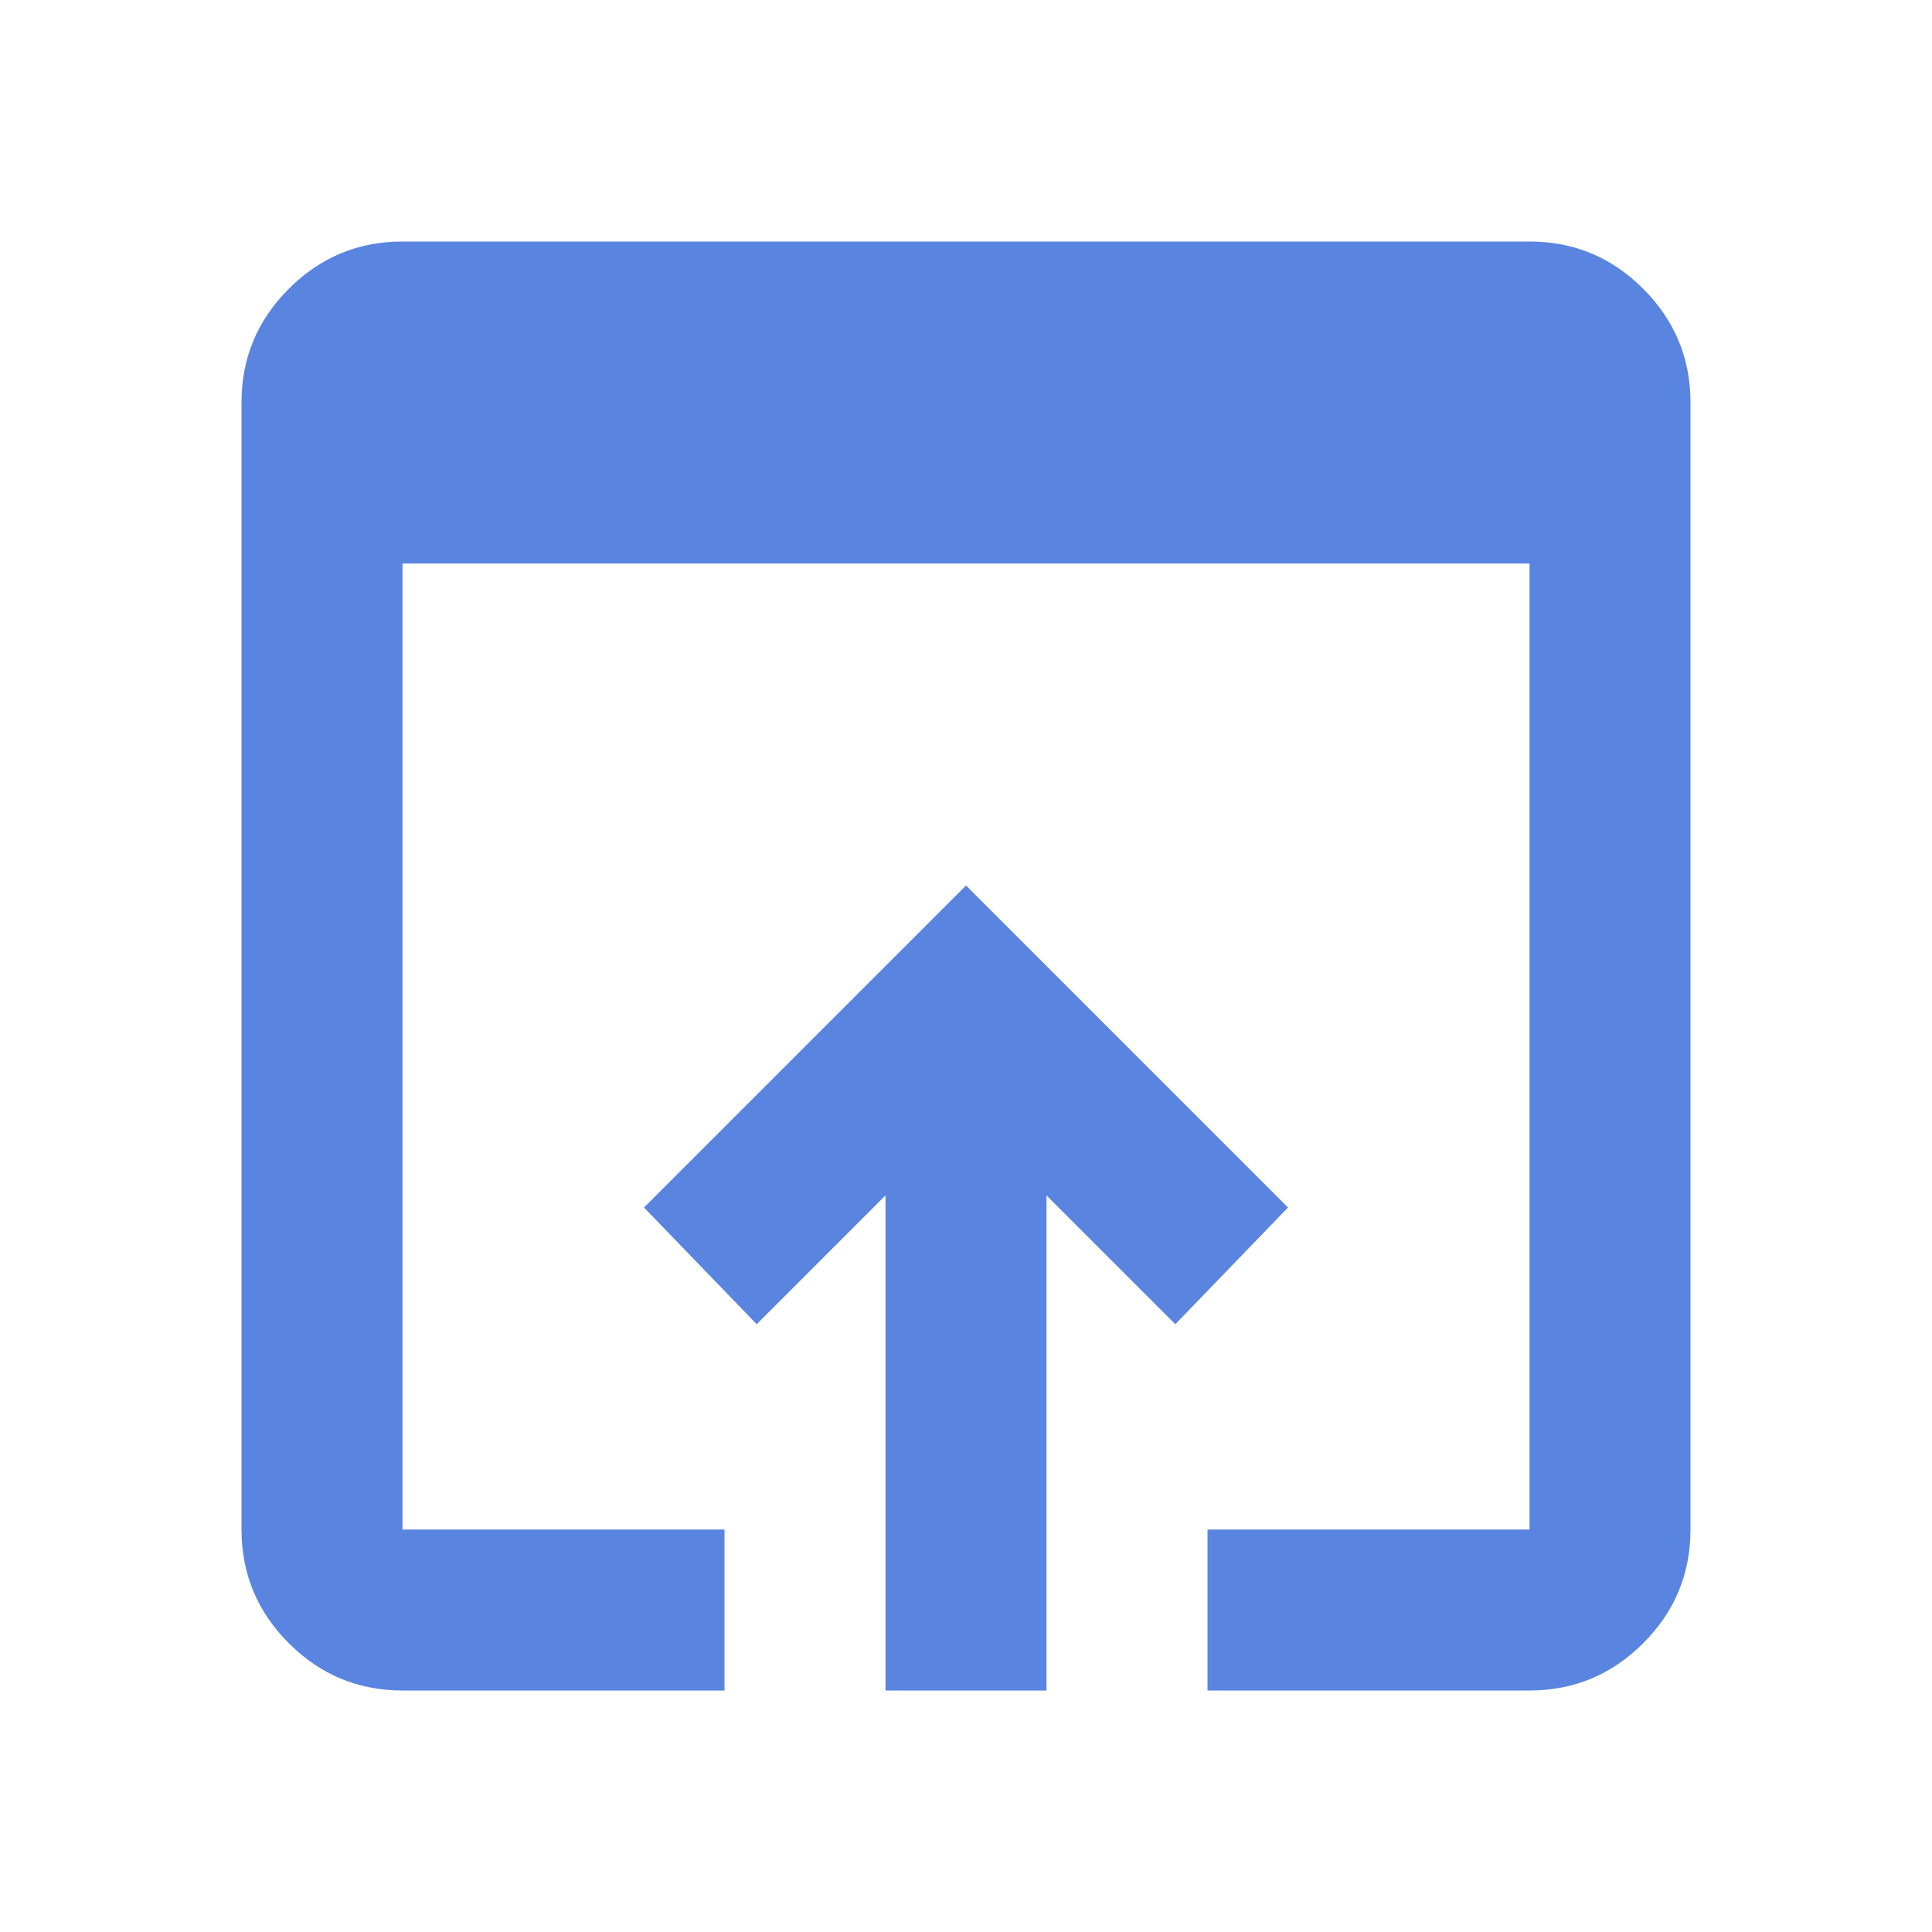
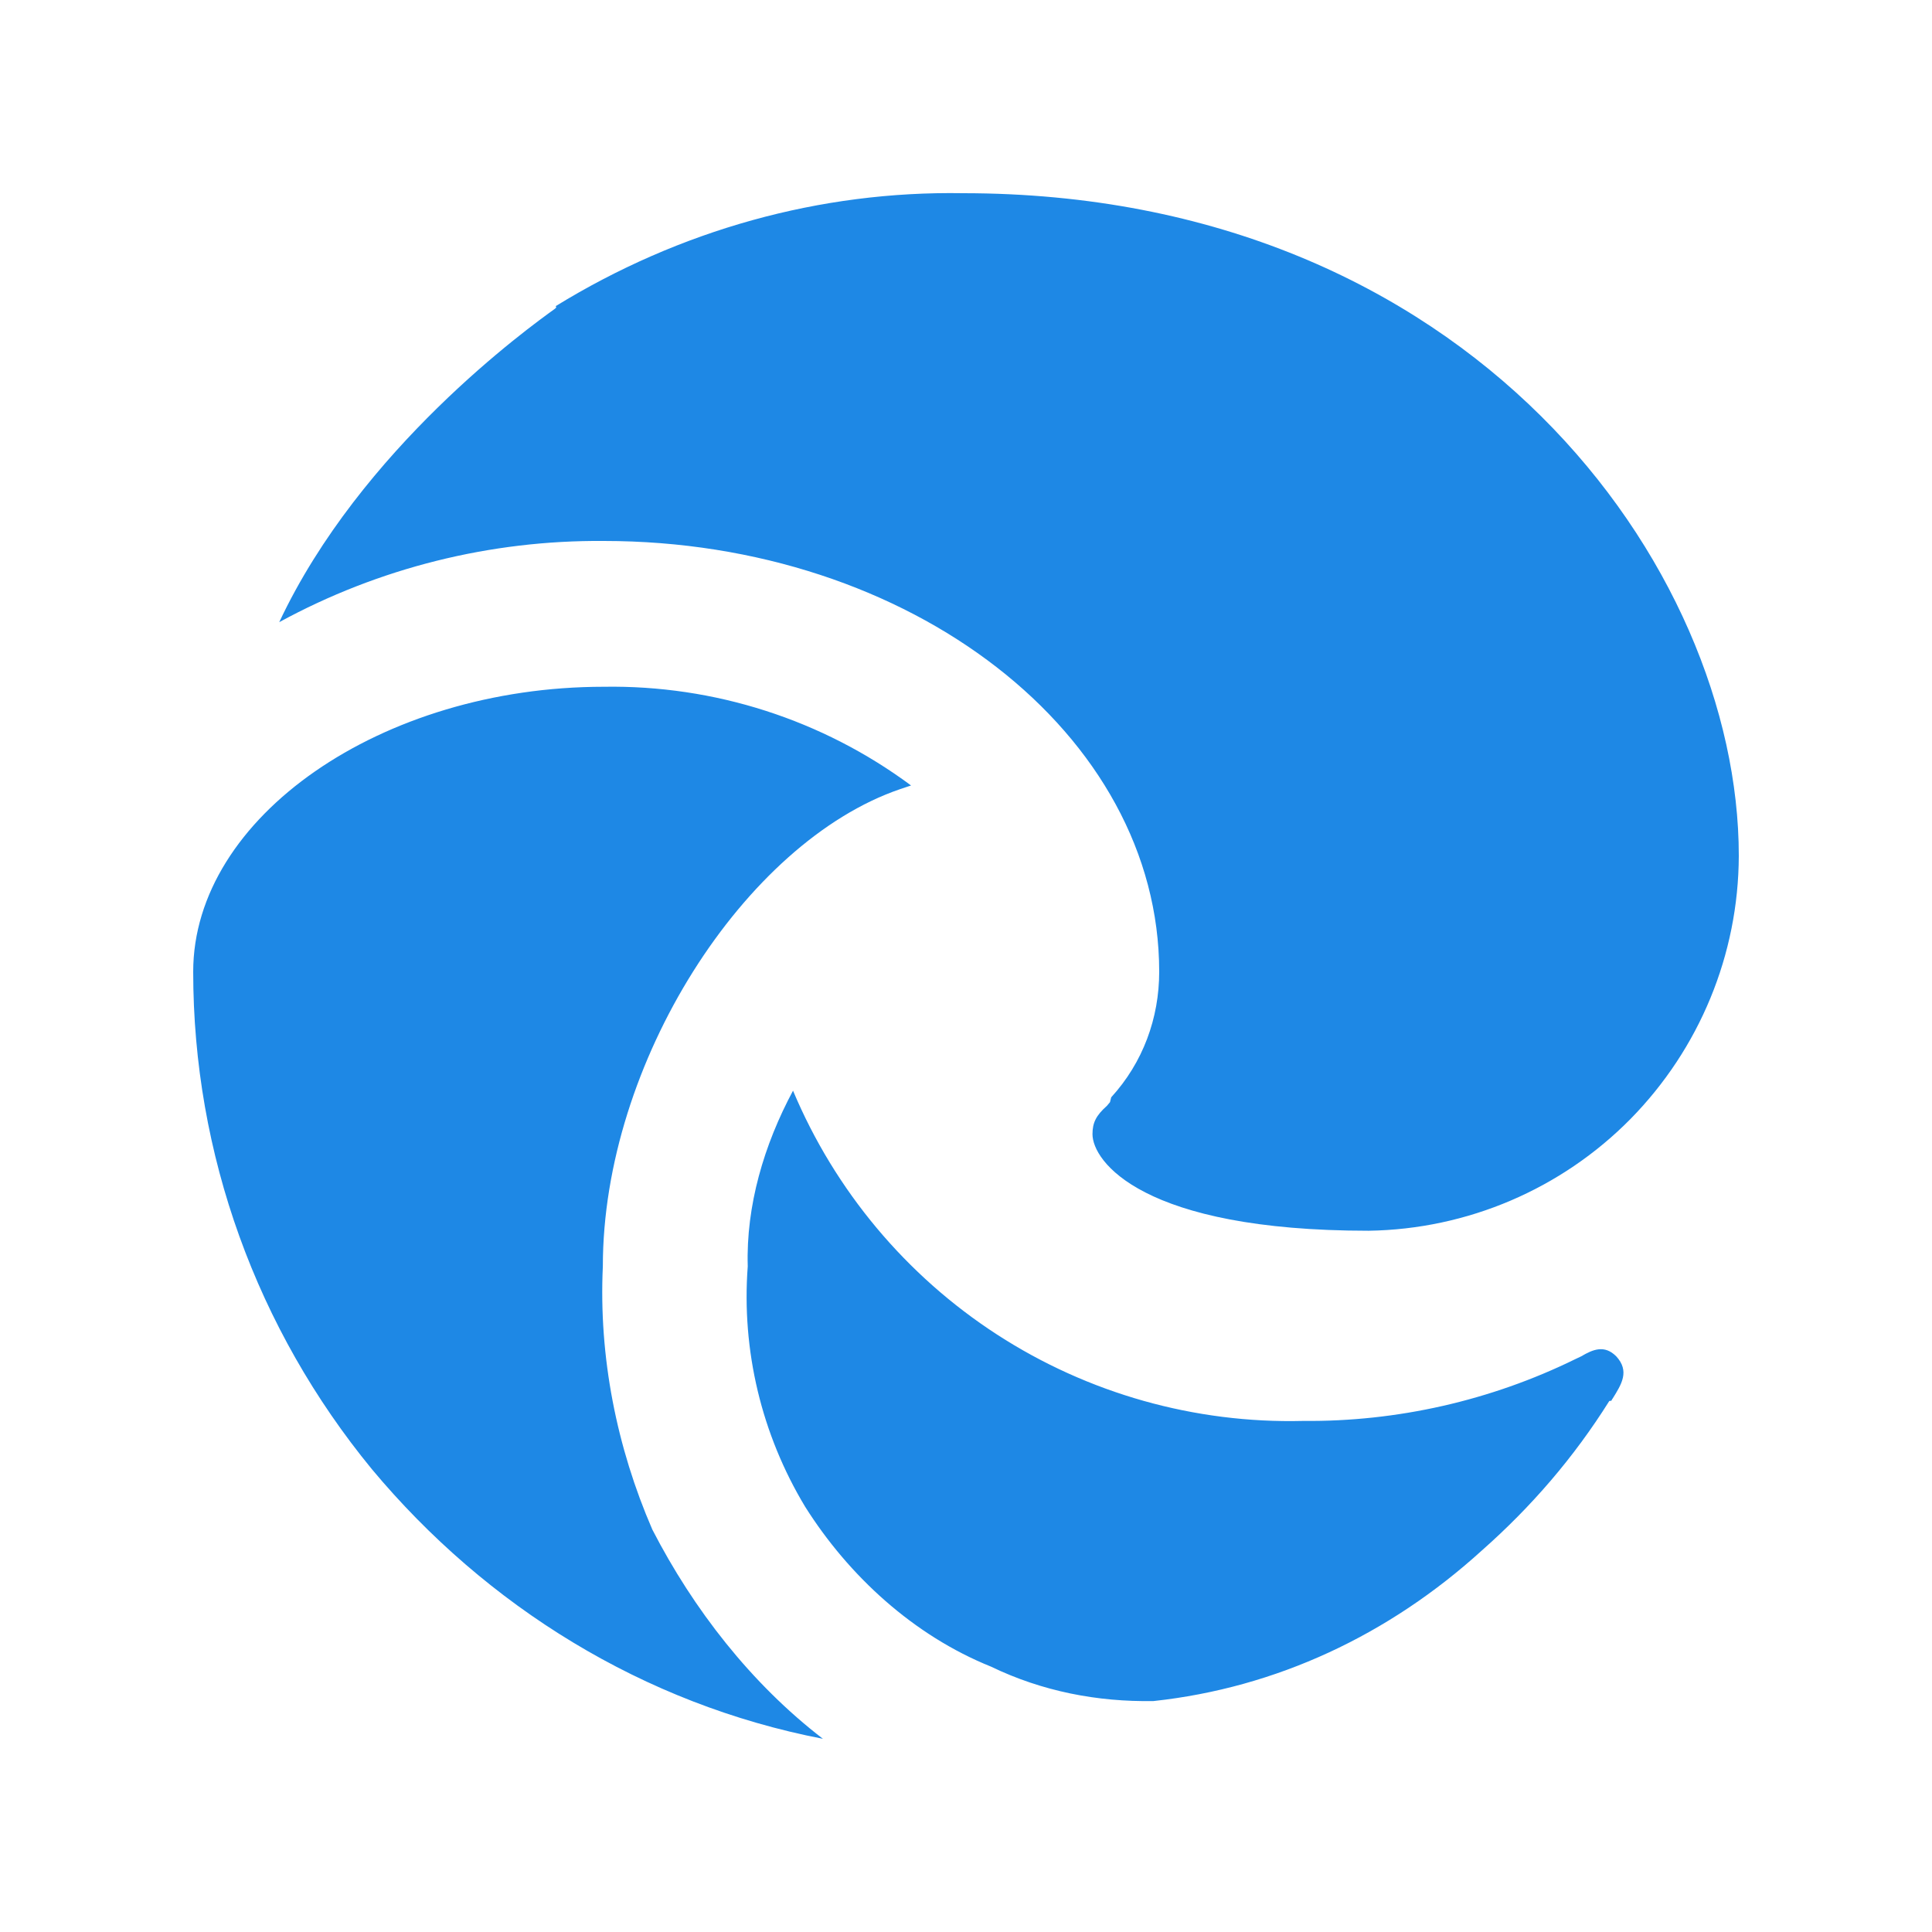
- <svg xmlns="http://www.w3.org/2000/svg" height="24px" viewBox="0 -960 960 960" width="24px" fill="#5985E1">
-   <path d="M200-120q-33 0-56.5-23.5T120-200v-560q0-33 23.5-56.5T200-840h560q33 0 56.5 23.5T840-760v560q0 33-23.5 56.5T760-120H600v-80h160v-480H200v480h160v80H200Zm240 0v-246l-64 64-56-58 160-160 160 160-56 58-64-64v246h-80Z" />
+ <svg xmlns="http://www.w3.org/2000/svg" width="24" height="24" viewBox="0 0 640 640">
+   <path fill="#1E88E5" d="M184.1 101.4c41-25.2 87.6-38.2 134.9-37.4c168 0 257 123.8 257 219.5c-.1 32.7-13 63.9-35.9 87.2c-22.9 23.2-54 36.5-86.7 37c-75.2 0-91.5-23.1-91.5-32c0-3.8 1.2-6.2 4.8-9.4l1-1.2l.4-1.6c10.5-11.5 15.9-26.2 15.9-41.6c0-78.7-82.2-142.7-184-142.7c-37.5-.3-74.5 8.9-107.5 26.9c27-57.5 82.7-97.6 91.3-103.8c.8-.6.3-.8.3-.8zm15.6 318.1c-1.4 30 4.6 60 16.4 87.2c13.6 26.4 32.7 51 56.5 69.3c-59.5-11.5-111.5-43.9-149.4-89.3C85.1 440.3 64 382.4 64 321.9c0-51.2 62.4-94.4 136-94.4c36.6-.6 72.4 10.9 101.8 32.7l-3.6 1.2c-51.5 17.6-98.5 90.7-98.5 158.1M533.8 464l-.7.1c-11.8 18.8-25.9 35.1-42.2 49.5c-30.8 28-68.1 45.5-108.8 49.9c-18.6.3-36.8-3.2-53.8-11.4c-25.6-10.3-47.1-30-61.6-53c-14.4-23.9-21.1-51.7-19-79.6c-.6-20.1 5.4-40.3 15-58.2c13.9 33.1 37.5 61.3 67.6 80.8s65.5 29.5 101.4 28.6c31 .3 62.1-6.7 90.2-20.5l1.9-.9c3.9-2.3 7.7-3.9 11.6 0c4.5 4.9 1.8 9.2-1.2 14c-.2.2-.3.5-.4.7" />
</svg>
